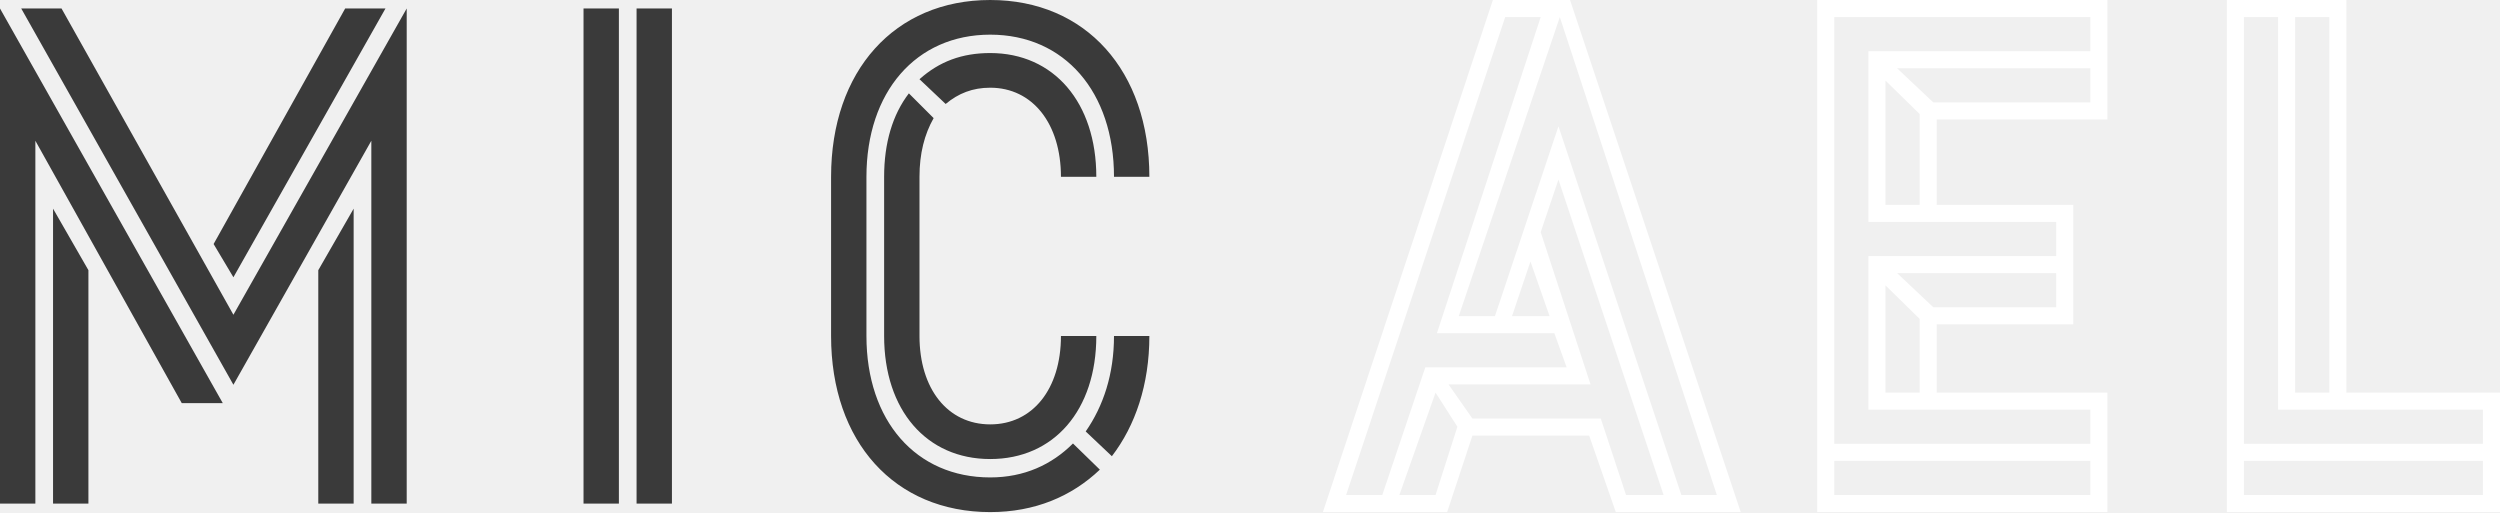
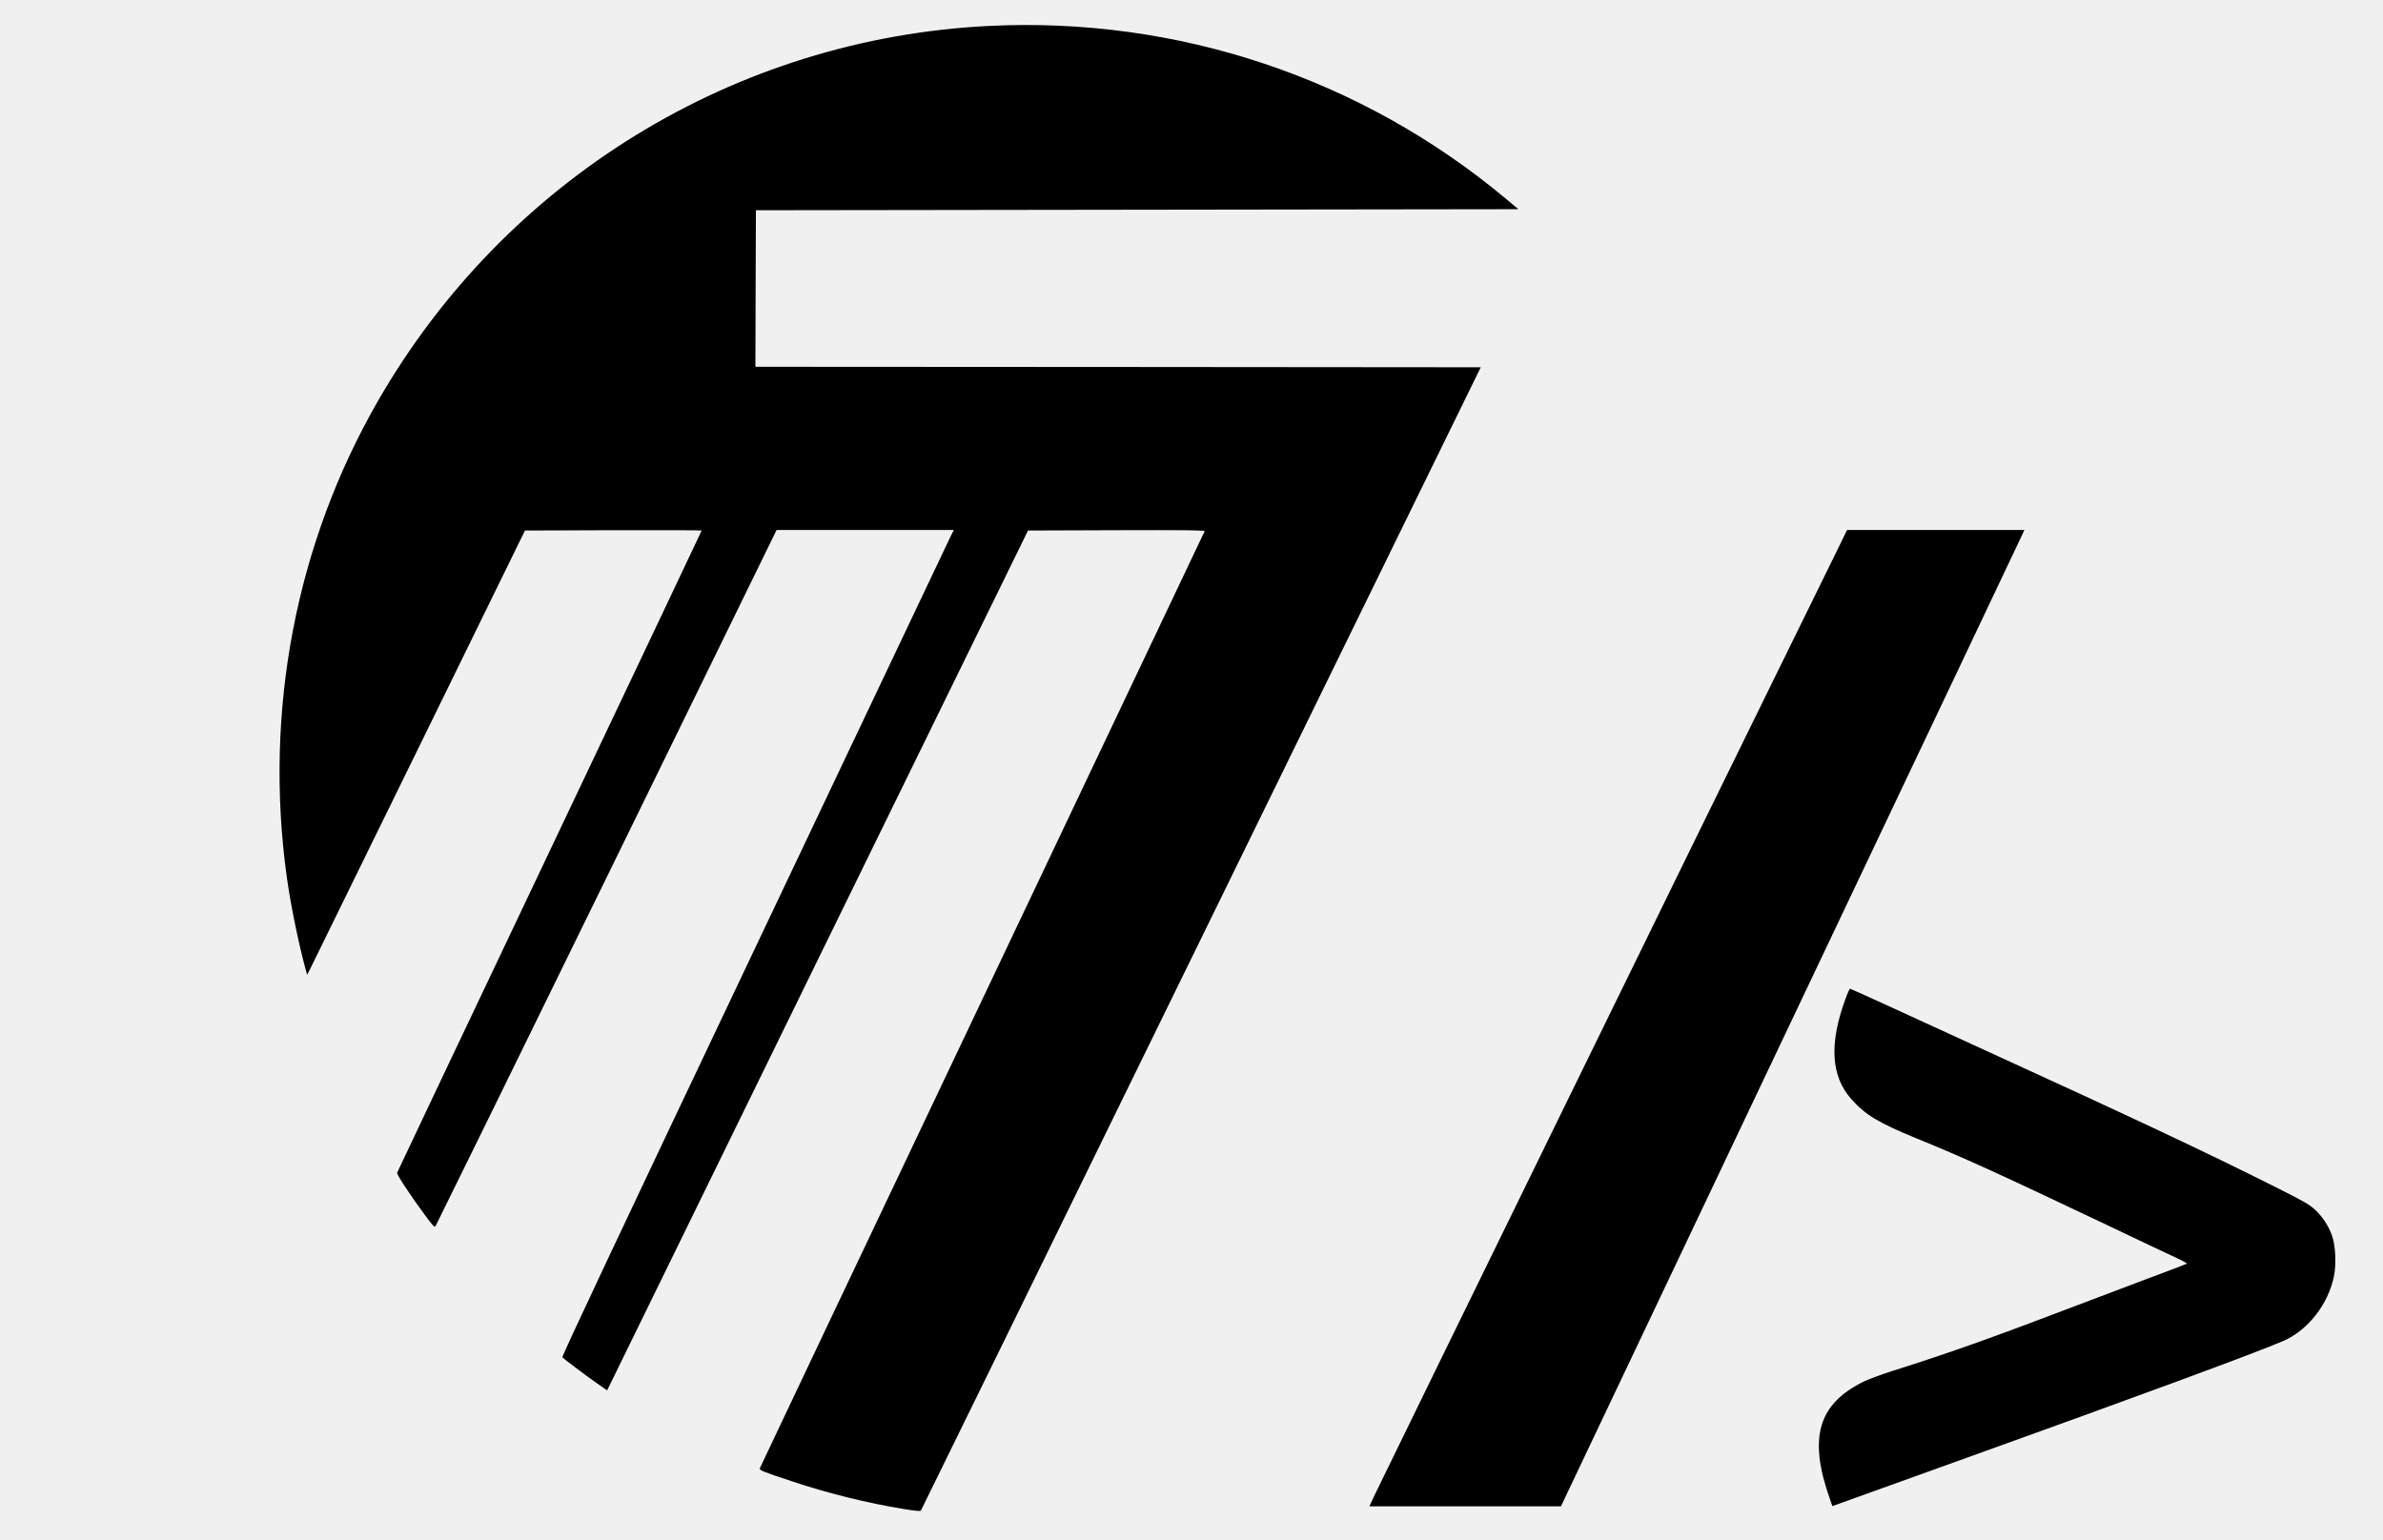
- <svg xmlns="http://www.w3.org/2000/svg" width="175.752" height="36" viewBox="0 0 175.752 36" class="css-1j8o68f" version="1.1" id="svg9">
-   <defs id="SvgjsDefs3689" />
-   <g id="SvgjsG3690" featurekey="nameLeftFeature-0" transform="matrix(2.486188,0,0,2.486188,-6.21547,-13.07735)" fill="#3a3a3a">
-     <path d="M7.64 16.66 l-4.14 -7.42 l0 10.26 l-1 0 l0 -14 l6.3 11.16 l-1.16 0 z M14 19.5 l-1 0 l0 -10.26 l-3.9 6.9 l-6 -10.64 l1.14 0 l4.86 8.66 l4.9 -8.66 l0 14 z M12.26 5.5 l1.14 0 l-4.3 7.6 l-0.56 -0.94 z M5 19.5 l-1 0 l0 -8.34 l1 1.74 l0 6.6 z M11.5 19.5 l0 -6.6 l1 -1.74 l0 8.34 l-1 0 z M19 5.5 l1 0 l0 14 l-1 0 l0 -14 z M20.5 5.5 l1 0 l0 14 l-1 0 l0 -14 z M26 10.26 c0 -3 1.8 -5 4.5 -5 s4.5 2 4.5 5 l-1 0 c0 -2.4 -1.4 -4.02 -3.5 -4.02 s-3.5 1.62 -3.5 4.02 l0 4.5 c0 2.4 1.4 4 3.5 4 c0.96 0 1.74 -0.36 2.34 -0.96 l0.76 0.74 c-0.8 0.76 -1.84 1.2 -3.1 1.2 c-2.7 0 -4.5 -1.98 -4.5 -4.98 l0 -4.5 z M30.5 7.74 c-0.5 0 -0.9 0.16 -1.26 0.46 l-0.74 -0.7 c0.56 -0.5 1.2 -0.74 2 -0.74 c1.8 0 3 1.4 3 3.5 l-1 0 c0 -1.5 -0.8 -2.52 -2 -2.52 z M30.5 17.26 c1.2 0 2 -1 2 -2.5 l1 0 c0 2.1 -1.2 3.48 -3 3.48 s-3 -1.38 -3 -3.48 l0 -4.5 c0 -0.96 0.24 -1.76 0.7 -2.36 l0.7 0.7 c-0.26 0.46 -0.4 1 -0.4 1.66 l0 4.5 c0 1.5 0.8 2.5 2 2.5 z M35 14.76 c0 1.38 -0.4 2.54 -1.06 3.4 l-0.74 -0.7 c0.5 -0.72 0.8 -1.62 0.8 -2.7 l1 0 z" id="path3" />
-   </g>
-   <g id="SvgjsG3691" featurekey="nameRightFeature-0" transform="matrix(2.4,0,0,2.4,92.376,-12)" fill="#ffffff">
-     <path d="M4.64 17.76 l-0.74 2.24 l-3.64 0 l4.98 -15 l2.26 0 l5 15 l-3.66 0 l-0.78 -2.24 l-3.42 0 z M3.6 14.76 l3.04 -9.26 l-1.04 0 l-4.66 14 l1.06 0 l1.26 -3.74 l4.14 0 l-0.36 -1 l-3.44 0 z M7.16 8.7 l3.6 10.8 l1.04 0 l-4.6 -14 l-2.96 8.76 l1.06 0 z M3.94 16.26 l0.7 1 l3.76 0 l0.74 2.24 l1.1 0 l-3.08 -9.24 l-0.52 1.54 l1.46 4.46 l-4.16 0 z M6.34 12.66 l-0.54 1.6 l1.1 0 z M4.2 17.5 l-0.64 -1 l-1.06 3 l1.06 0 z M18.24 14.5 l0 2 l5 0 l0 3.5 l-8.5 0 l0 -15 l8.5 0 l0 3.5 l-5 0 l0 2.5 l4 0 l0 3.5 l-4 0 z M15.24 5.5 l0 12.5 l7.5 0 l0 -1 l-6.5 0 l0 -4.5 l5.5 0 l0 -1 l-5.5 0 l0 -5 l6.5 0 l0 -1 l-7.5 0 z M22.74 7 l-5.66 0 l1.06 1 l4.6 0 l0 -1 z M16.74 11 l1 0 l0 -2.66 l-1 -0.98 l0 3.64 z M21.74 13 l-4.66 0 l1.06 1 l3.6 0 l0 -1 z M16.74 16.5 l1 0 l0 -2.16 l-1 -0.98 l0 3.14 z M22.74 18.5 l-7.5 0 l0 1 l7.5 0 l0 -1 z M30.24 5 l0 11.5 l4.5 0 l0 3.5 l-8 0 l0 -15 l3.5 0 z M27.24 18 l7 0 l0 -1 l-6 0 l0 -11.5 l-1 0 l0 12.5 z M28.74 16.5 l1 0 l0 -11 l-1 0 l0 11 z M34.24 18.5 l-7 0 l0 1 l7 0 l0 -1 z" id="path6" />
+ <svg xmlns="http://www.w3.org/2000/svg" version="1.0" width="2306pt" height="1490pt" viewBox="0 0 2306 1490" preserveAspectRatio="xMidYMid meet">
+   <g transform="translate(0,1490) scale(0.1,-0.1)" fill="#000000" stroke="none">
+     <path d="M9570 14649 c-2456 -121 -4678 -1485 -5912 -3629 -796 -1383 -1106 -3005 -882 -4615 38 -272 119 -665 185 -900 l11 -40 26 50 c14 28 488 995 1054 2150 l1028 2100 855 3 c470 1 855 0 855 -3 0 -3 -662 -1399 -1471 -3103 -809 -1703 -1473 -3104 -1476 -3113 -5 -18 132 -226 275 -418 73 -99 86 -112 97 -98 6 9 752 1528 1656 3376 l1644 3361 857 0 858 0 -36 -72 c-19 -40 -873 -1839 -1898 -3998 -1340 -2822 -1861 -3929 -1854 -3938 13 -15 247 -191 353 -264 l80 -56 2036 4162 2037 4161 857 3 c685 2 856 0 852 -10 -3 -7 -971 -2047 -2152 -4533 -1181 -2486 -2149 -4527 -2152 -4536 -6 -20 23 -32 317 -129 341 -114 721 -208 1075 -266 131 -21 161 -23 168 -12 5 7 1225 2499 2712 5538 l2704 5525 -3509 3 -3510 2 2 758 3 757 3689 5 3689 5 -124 104 c-1397 1166 -3174 1760 -4999 1670z" />
+     <path d="M17660 9333 c-118 -241 -330 -674 -473 -963 -409 -828 -3749 -7657 -3883 -7937 l-53 -113 927 0 927 0 2230 4697 c1227 2583 2235 4709 2242 4725 l12 28 -858 0 -857 0 -214 -437z" />
+     <path d="M17857 5228 c-157 -430 -139 -742 55 -963 136 -155 263 -232 637 -385 447 -182 782 -335 1766 -802 352 -168 688 -327 747 -354 59 -27 104 -52 100 -55 -4 -3 -83 -34 -177 -69 -93 -34 -435 -164 -760 -287 -960 -366 -1330 -498 -1910 -682 -104 -33 -228 -79 -275 -101 -446 -217 -543 -545 -333 -1137 l25 -71 97 35 c53 19 551 198 1106 398 1748 628 2898 1052 3159 1165 239 103 436 355 492 629 22 113 15 288 -16 381 -32 97 -91 189 -165 258 -58 55 -101 79 -395 227 -667 335 -1393 676 -2835 1335 -286 131 -687 315 -892 409 -205 94 -376 171 -380 171 -5 0 -26 -46 -46 -102z" />
  </g>
</svg>
